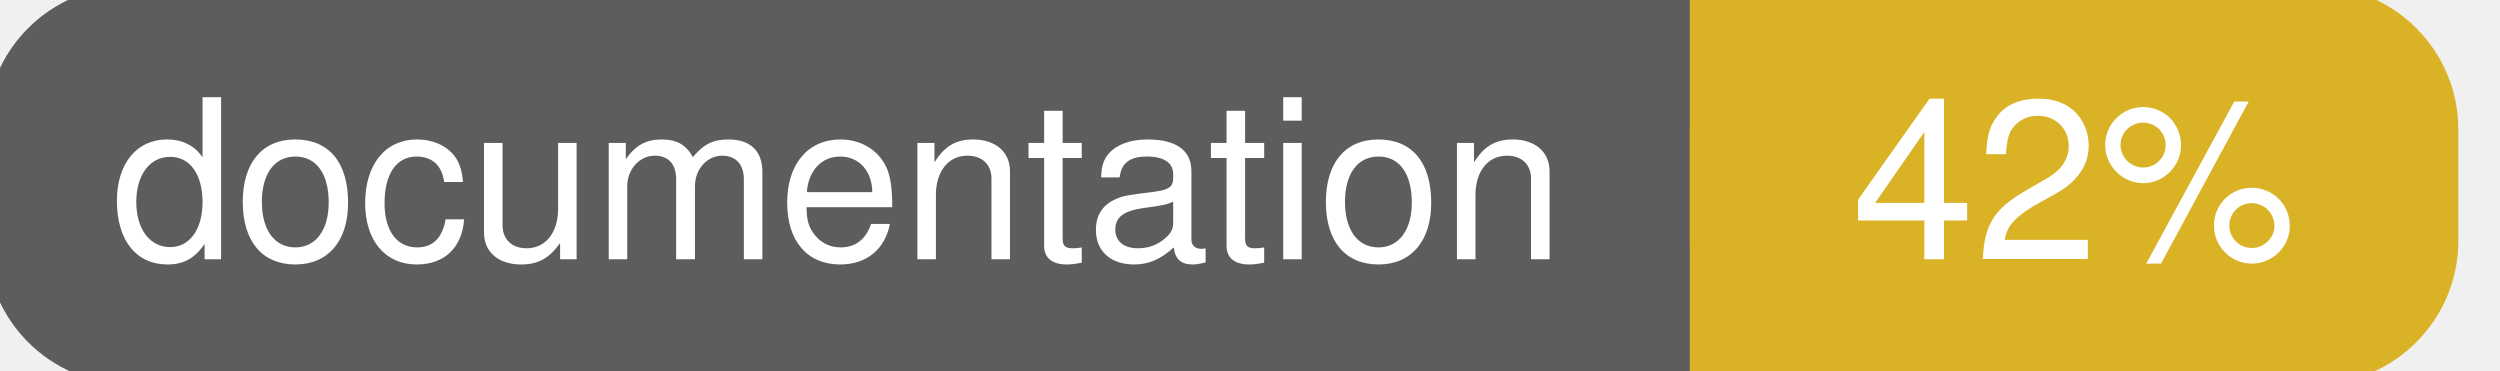
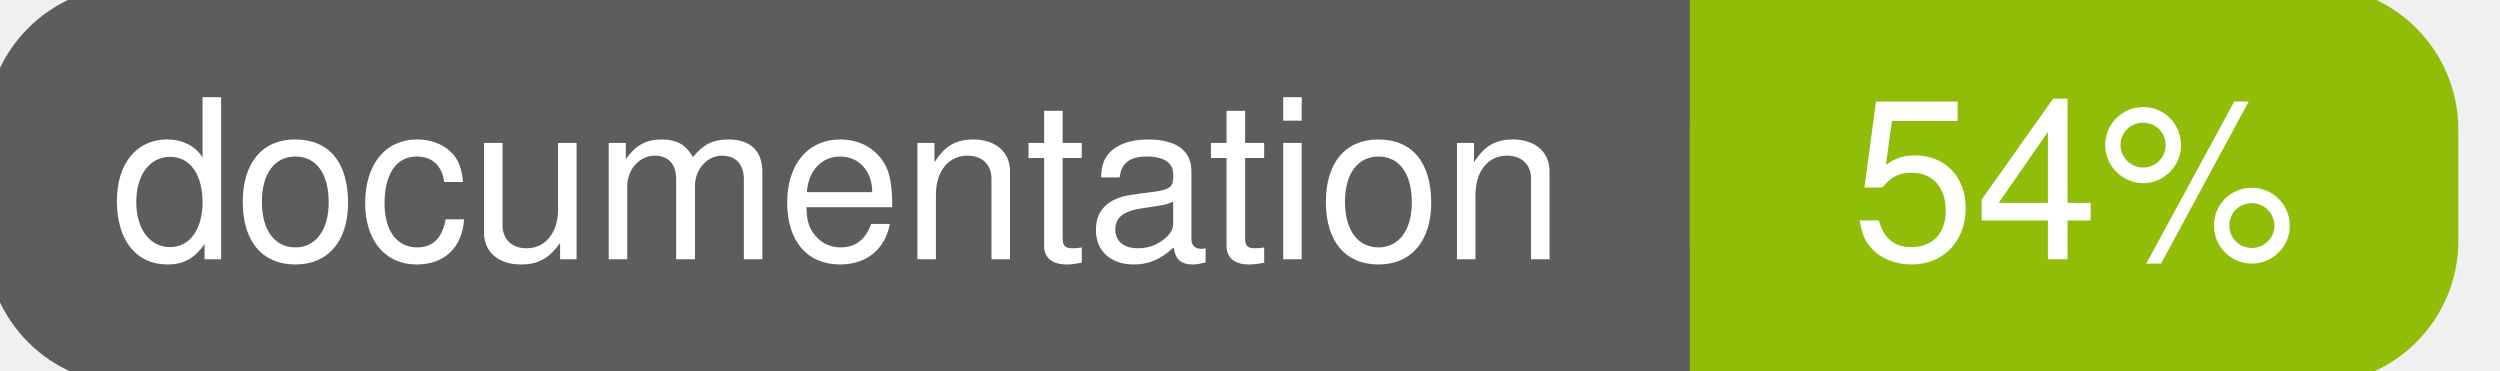
<svg xmlns="http://www.w3.org/2000/svg" width="135" height="20">
  <g>
    <rect id="svg_1" height="20" width="130" y="0" x="0" stroke-width="1.5" stroke="#5d5d5d" fill="#5d5d5d" rx="7" ry="7" />
-     <rect id="svg_2" height="20" width="40" y="0" x="92" stroke-width="1.5" stroke="#dab226" fill="#dab226" rx="7" ry="7" />
-     <rect id="svg_3" height="20" width="22" y="0" x="92" stroke-width="1.5" stroke="#dab226" fill="#dab226" />
+     <rect id="svg_2" height="20" width="40" y="0" x="92" stroke-width="1.5" stroke="#8fbd08" fill="#8fbd08" rx="7" ry="7" />
+     <rect id="svg_3" height="20" width="22" y="0" x="92" stroke-width="1.5" stroke="#8fbd08" fill="#8fbd08" />
    <text xml:space="preserve" text-anchor="start" font-family="Helvetica, Arial, sans-serif" font-size="12" id="svg_4" y="14" x="6" stroke-width="0" stroke="#5d5d5d" fill="#ffffff">documentation</text>
-     <text xml:space="preserve" text-anchor="middle" font-family="Helvetica, Arial, sans-serif" font-size="12" id="svg_5" y="14" x="112" stroke-width="0" stroke="#5d5d5d" fill="#ffffff" style="text-anchor: middle">42%</text>
+     <text xml:space="preserve" text-anchor="middle" font-family="Helvetica, Arial, sans-serif" font-size="12" id="svg_5" y="14" x="112" stroke-width="0" stroke="#5d5d5d" fill="#ffffff" style="text-anchor: middle">54%</text>
  </g>
</svg>
